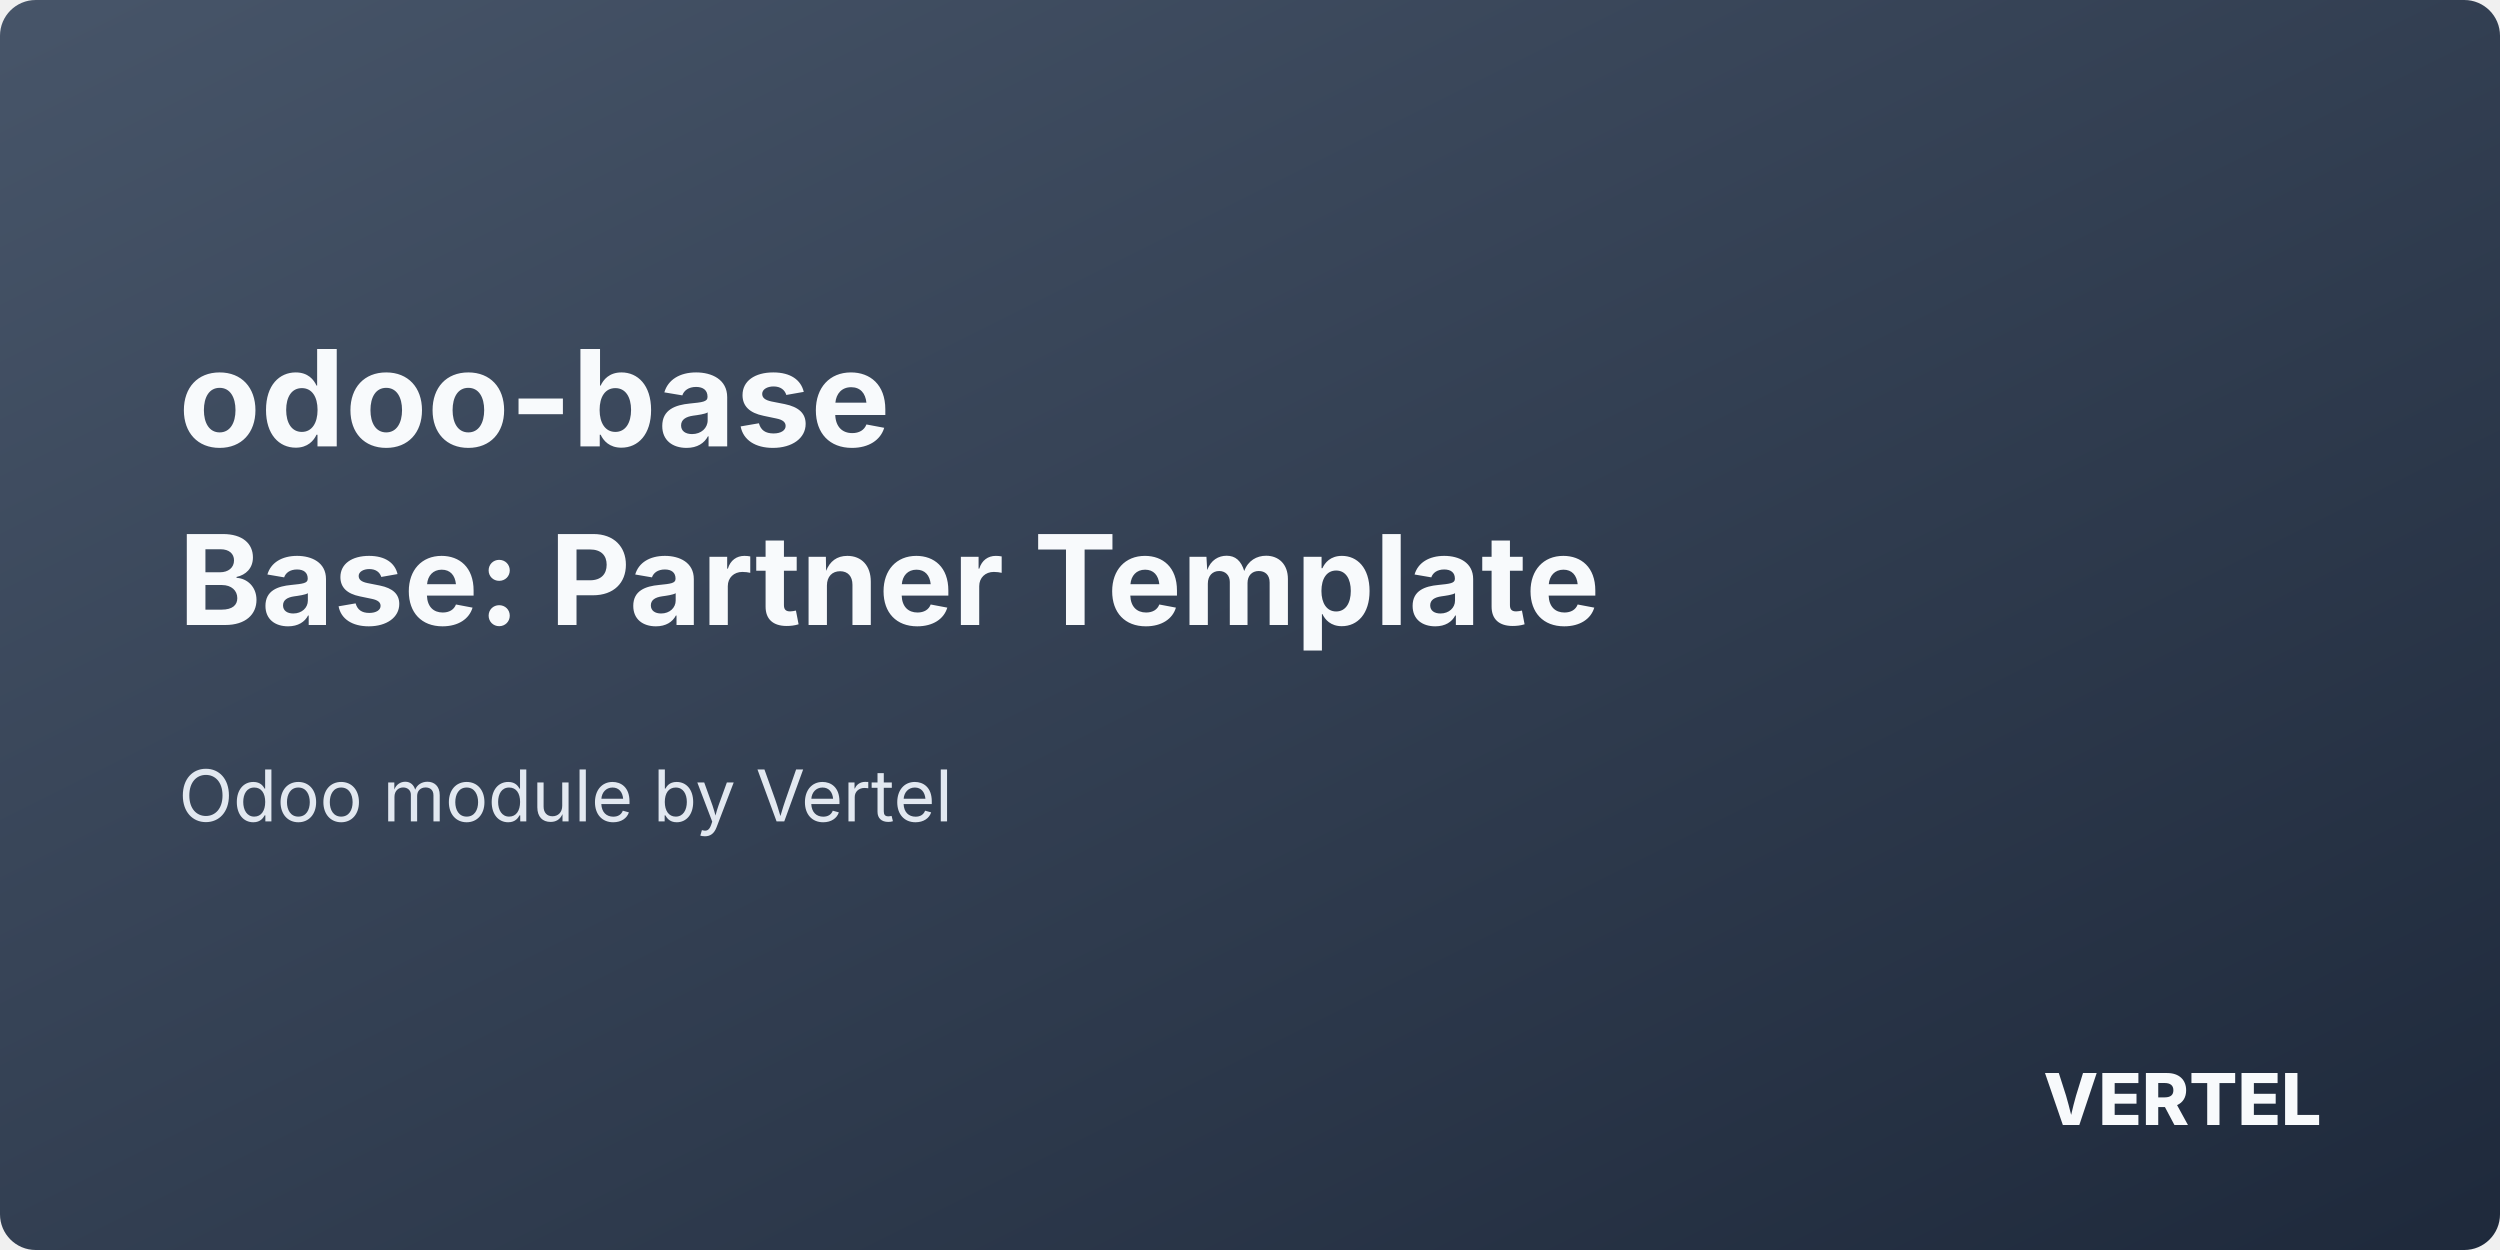
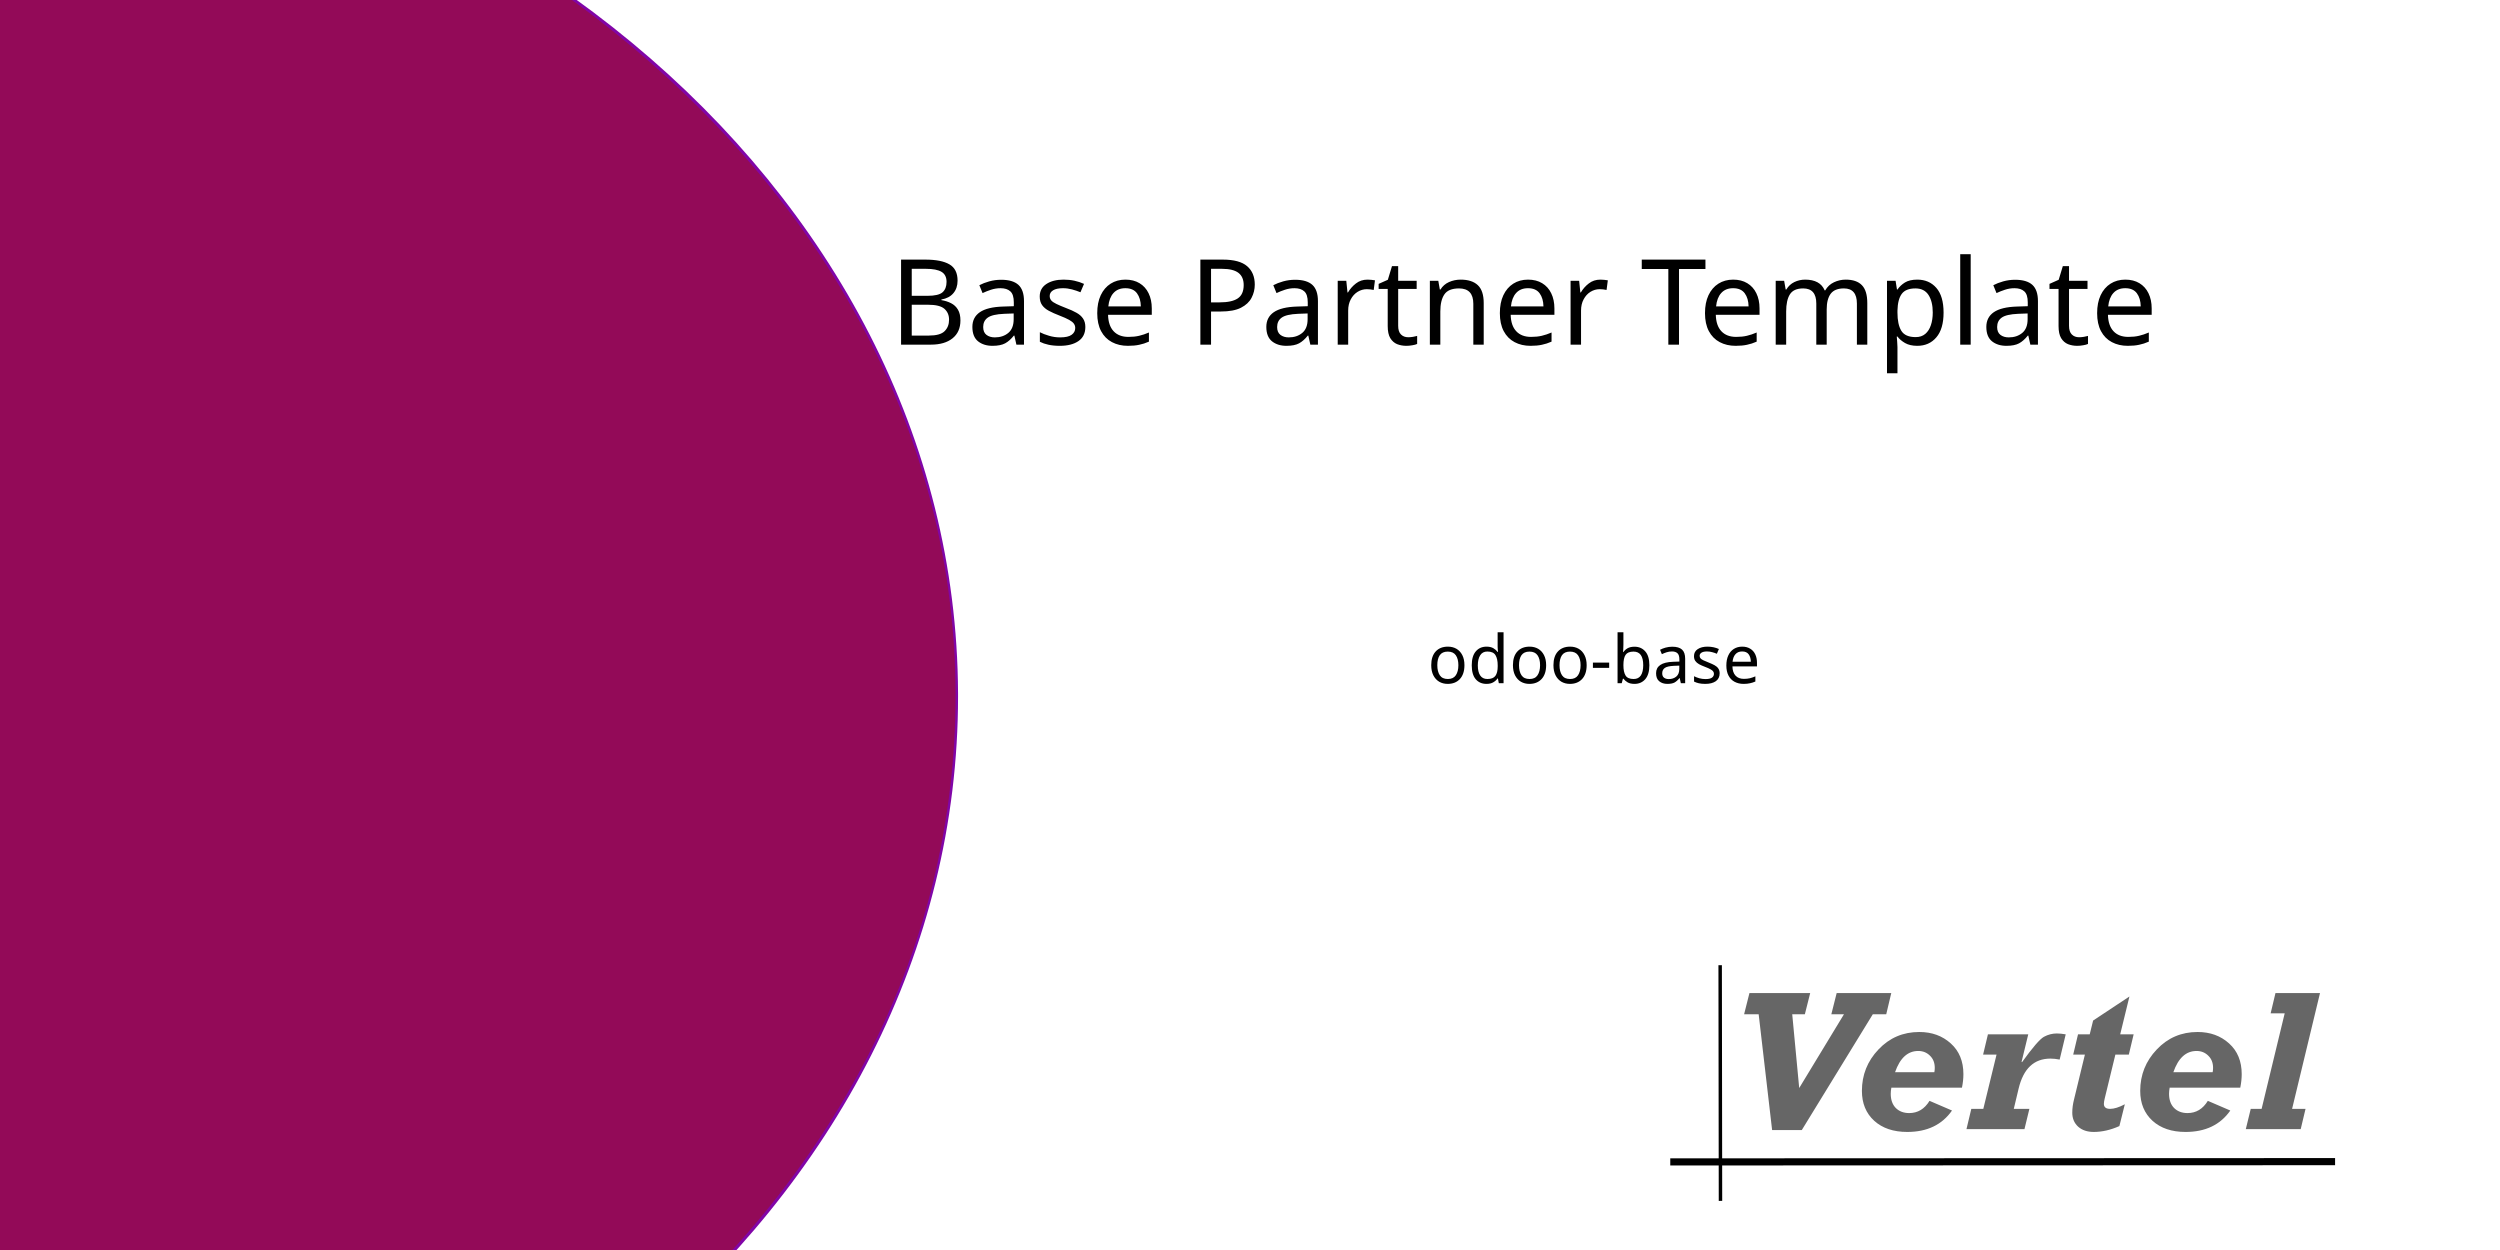
- <svg xmlns="http://www.w3.org/2000/svg" viewBox="0 0 560 280" width="560px" height="280px" role="img" aria-label="Base: Partner Template banner">
-   <defs>
-     <linearGradient id="bg" x1="0%" y1="0%" x2="100%" y2="100%">
-       <stop offset="0%" stop-color="#475569" />
-       <stop offset="100%" stop-color="#1E293B" />
+ <svg xmlns="http://www.w3.org/2000/svg" width="560px" height="280px" viewBox="0 0 560 280" version="1.1" id="SVGRoot">
+   <defs id="defs1502">
+     <linearGradient id="linearGradient4211">
+       <stop style="stop-color:#930a57;stop-opacity:0.65;" offset="0" id="stop4209" />
+     </linearGradient>
+     <linearGradient id="linearGradient-1" y2="145.475" x2="79.832" y1="-2.918" x1="66.881" gradientTransform="scale(1.759747,0.5682636)" gradientUnits="userSpaceOnUse">
+       <stop id="stop833" offset="0%" stop-color="#222357" />
+       <stop id="stop835" offset="100%" stop-color="#254AA5" />
    </linearGradient>
  </defs>
-   <rect width="560" height="280" fill="url(#bg)" rx="8" />
-   <text x="40" y="100" font-family="Inter, system-ui, sans-serif" font-weight="700" font-size="30" fill="#F8FAFC">odoo-base</text>
-   <text x="40" y="140" font-family="Inter, system-ui, sans-serif" font-weight="700" font-size="28" fill="#F8FAFC">Base: Partner Template</text>
-   <text x="40" y="184" font-family="Inter, system-ui, sans-serif" font-weight="400" font-size="16" fill="#E2E8F0">
-     <tspan x="40" dy="0">Odoo module by Vertel</tspan>
-   </text>
-   <text x="520" y="252" font-family="Inter, system-ui, sans-serif" font-weight="800" font-size="16" fill="#F8FAFC" text-anchor="end">VERTEL</text>
+   <g id="layer1">
+     <g id="g1954" transform="matrix(0.8140175,0,0,1.211041,87.96433,13.73955)" style="stroke-width:1.007">
+       <rect y="-17.523" x="-133" height="241.115" width="717.429" id="rect1936" style="opacity:1;vector-effect:none;fill:#ffffff;fill-opacity:1;fill-rule:evenodd;stroke-width:1.007;stroke-linecap:butt;stroke-linejoin:miter;stroke-miterlimit:4;stroke-dasharray:none;stroke-dashoffset:0;stroke-opacity:1" />
+     </g>
+     <path style="opacity:1;fill:#8105a7;fill-opacity:1;fill-rule:nonzero;stroke:none;stroke-width:1.543;stroke-linejoin:miter;stroke-miterlimit:4;stroke-dasharray:none;stroke-dashoffset:2.498;stroke-opacity:1;paint-order:fill markers stroke" id="path1226" d="M 214.603,156 A 247.603,206.465 0 0 1 -32.791,362.465 247.603,206.465 0 0 1 -280.603,156.348 247.603,206.465 0 0 1 -33.626,-50.464 247.603,206.465 0 0 1 214.602,155.304" />
+     <path style="opacity:1;fill:#930a58;fill-opacity:1;stroke:#4b1f50;stroke-opacity:1;stroke-width:0;stroke-miterlimit:4;stroke-dasharray:none" d="m -51.3,361.519 c -98.937,-6.343 -183.741,-61.307 -215.89,-139.926 -5.442,-13.309 -8.941,-26.314 -11.188,-41.589 -2.27,-15.43 -1.508,-43.958 1.557,-58.304 12.904,-60.404 55.915,-112.333 118.4,-142.947 25.918,-12.698 53.105,-21.153 82.215,-25.568 19.953,-3.026 52.933,-3.726 73.407,-1.558 61.621,6.525 115.552,30.504 156.207,69.451 C 202.876,68.471 223.453,130.962 210.051,193.108 198.085,248.6 157.667,298.661 99.805,329.66 56.02,353.118 0.439,364.836 -51.3,361.519 Z" id="path2210" />
+     <g id="g1224" transform="matrix(0.5980845,0,0,0.5980845,373.3415,215.8158)">
+       <path d="m 216.891,62.041 1.845,-7.582 h 4.074 l 8.648,-35.786 h -5.265 l 1.806,-7.582 h 16.68 l -10.454,43.368 h 5.035 l -1.806,7.582 h -20.562 m -14.22,-10.586 8.417,3.626 c -3.741,5.348 -9.327,8.022 -16.757,8.022 -5.176,-2.4e-5 -9.301,-1.392 -12.376,-4.176 -3.075,-2.808 -4.612,-6.544 -4.612,-11.208 0,-5.983 2.063,-11.147 6.188,-15.494 4.125,-4.371 9.224,-6.557 15.297,-6.557 4.715,2.4e-5 8.648,1.429 11.799,4.286 3.152,2.833 4.727,6.666 4.727,11.501 -6e-5,1.612 -0.179,3.297 -0.538,5.055 h -26.442 c -0.154,0.806 -0.231,1.575 -0.231,2.308 -3e-5,2.247 0.628,4.017 1.883,5.311 1.281,1.27 2.959,1.905 5.035,1.905 3.203,0 5.739,-1.526 7.61,-4.579 M 189.756,40.723 h 14.72 c 0.102,-0.537 0.154,-1.074 0.154,-1.612 -2e-5,-1.905 -0.602,-3.431 -1.806,-4.579 -1.179,-1.172 -2.639,-1.758 -4.381,-1.758 -3.946,2.4e-5 -6.841,2.649 -8.686,7.948 m -18.179,12.014 -2.037,8.168 c -3.28,1.465 -6.483,2.198 -9.608,2.198 -2.409,-2.4e-5 -4.356,-0.659 -5.842,-1.978 -1.461,-1.343 -2.191,-3.089 -2.191,-5.238 0,-1.587 0.218,-3.236 0.653,-4.945 l 4.074,-16.813 h -4.381 l 1.806,-7.582 h 4.381 l 1.268,-5.165 13.606,-9.011 -3.459,14.175 h 5.035 l -1.806,7.582 h -5.035 l -3.997,16.446 c -0.205,0.83 -0.307,1.502 -0.307,2.015 -3e-5,1.245 0.781,1.868 2.344,1.868 1.486,0 3.318,-0.574 5.496,-1.722 m -59.303,9.304 1.806,-7.582 h 4.497 l 4.958,-20.329 h -5.035 l 1.806,-7.582 h 15.104 l -2.498,10.293 0.154,0.147 c 3.971,-5.519 6.713,-8.693 8.225,-9.523 1.537,-0.83 3.139,-1.245 4.804,-1.245 0.974,4.8e-5 2.088,0.11 3.344,0.33 l -2.268,9.45 c -1.23,-0.244 -2.383,-0.366 -3.459,-0.366 -6.149,2.4e-5 -10.121,3.748 -11.914,11.245 l -1.806,7.582 h 5.842 l -1.845,7.582 h -21.715 m -13.836,-10.586 8.417,3.626 c -3.741,5.348 -9.327,8.022 -16.757,8.022 -5.176,-2.4e-5 -9.301,-1.392 -12.376,-4.176 -3.075,-2.808 -4.612,-6.544 -4.612,-11.208 -8e-6,-5.983 2.063,-11.147 6.188,-15.494 4.125,-4.371 9.224,-6.557 15.297,-6.557 4.715,2.4e-5 8.648,1.429 11.799,4.286 3.152,2.833 4.727,6.666 4.727,11.501 -5e-5,1.612 -0.179,3.297 -0.538,5.055 H 84.14 c -0.154,0.806 -0.231,1.575 -0.231,2.308 -1.2e-5,2.247 0.628,4.017 1.883,5.311 1.281,1.27 2.959,1.905 5.035,1.905 3.203,0 5.739,-1.526 7.61,-4.579 M 85.524,40.723 h 14.72 c 0.102,-0.537 0.154,-1.074 0.154,-1.612 -4e-5,-1.905 -0.602,-3.431 -1.806,-4.579 -1.179,-1.172 -2.639,-1.758 -4.381,-1.758 -3.946,2.4e-5 -6.841,2.649 -8.686,7.948 M 39.48,62.407 34.445,19.039 h -5.458 l 1.999,-7.948 h 22.753 l -1.999,7.948 H 47.013 l 2.614,27.618 16.757,-27.618 h -4.727 l 1.999,-7.948 H 84.102 l -1.883,7.948 H 77.184 L 50.588,62.407 H 39.48" style="font-style:italic;font-variant:normal;font-weight:bold;font-stretch:normal;font-size:32px;font-family:Rockwell;writing-mode:lr-tb;text-anchor:start;fill:#666666;fill-opacity:1;stroke:none;stroke-width:3pt;stroke-linecap:butt;stroke-linejoin:miter;stroke-opacity:1" id="text1583" />
+       <path d="m 20.023,0.646 0.118,88.281" style="fill:#000000;fill-opacity:0.738;fill-rule:evenodd;stroke:#000000;stroke-width:1.293;stroke-linecap:butt;stroke-linejoin:round;stroke-miterlimit:4;stroke-opacity:1" id="path1586" />
+       <path d="M 1.335,74.326 250.328,74.222" style="fill:#000000;fill-opacity:0.738;fill-rule:evenodd;stroke:#000000;stroke-width:2.67;stroke-linecap:butt;stroke-linejoin:round;stroke-miterlimit:4;stroke-opacity:1" id="path1587" />
+     </g>
+     <text xml:space="preserve" style="font-style:normal;font-variant:normal;font-weight:normal;font-stretch:normal;font-size:15px;line-height:125%;font-family:Ubuntu;-inkscape-font-specification:'Ubuntu, Normal';text-align:start;letter-spacing:0px;word-spacing:0px;writing-mode:lr-tb;text-anchor:start;fill:#000000;fill-opacity:1;stroke:none;stroke-width:1px;stroke-linecap:butt;stroke-linejoin:miter;stroke-opacity:1" x="319.771" y="153.037" id="text2039">
+       <tspan id="tspan2037" x="319.771" y="153.037" style="stroke-width:1px">odoo-base</tspan>
+       <tspan x="319.771" y="171.787" id="tspan2041" />
+     </text>
+     <text xml:space="preserve" style="font-style:normal;font-variant:normal;font-weight:normal;font-stretch:normal;font-size:26.667px;line-height:125%;font-family:Ubuntu;-inkscape-font-specification:'Ubuntu, Normal';text-align:end;letter-spacing:0px;word-spacing:0px;writing-mode:lr-tb;text-anchor:end;fill:#000000;fill-opacity:1;stroke:none;stroke-width:1px;stroke-linecap:butt;stroke-linejoin:miter;stroke-opacity:1" x="518.0" y="77.2" id="text2035">
+       <tspan x="518.0" y="77.2" style="font-size:26.667px;text-anchor:end;fill:#000000">Base Partner Template</tspan>
+     </text>
+     <flowRoot xml:space="preserve" id="flowRoot844" style="font-style:normal;font-variant:normal;font-weight:500;font-stretch:normal;font-size:53.333px;line-height:1.25;font-family:'Futura PT';-inkscape-font-specification:'Futura PT, Medium';font-variant-ligatures:normal;font-variant-caps:normal;font-variant-numeric:normal;font-feature-settings:normal;text-align:start;letter-spacing:0px;word-spacing:0px;writing-mode:lr-tb;text-anchor:start;fill:#000000;fill-opacity:1;stroke:none">
+       <flowRegion id="flowRegion846">
+         <rect id="rect848" width="100" height="83" x="206" y="-32" />
+       </flowRegion>
+       <flowPara id="flowPara850" />
+     </flowRoot>
+   </g>
</svg>
